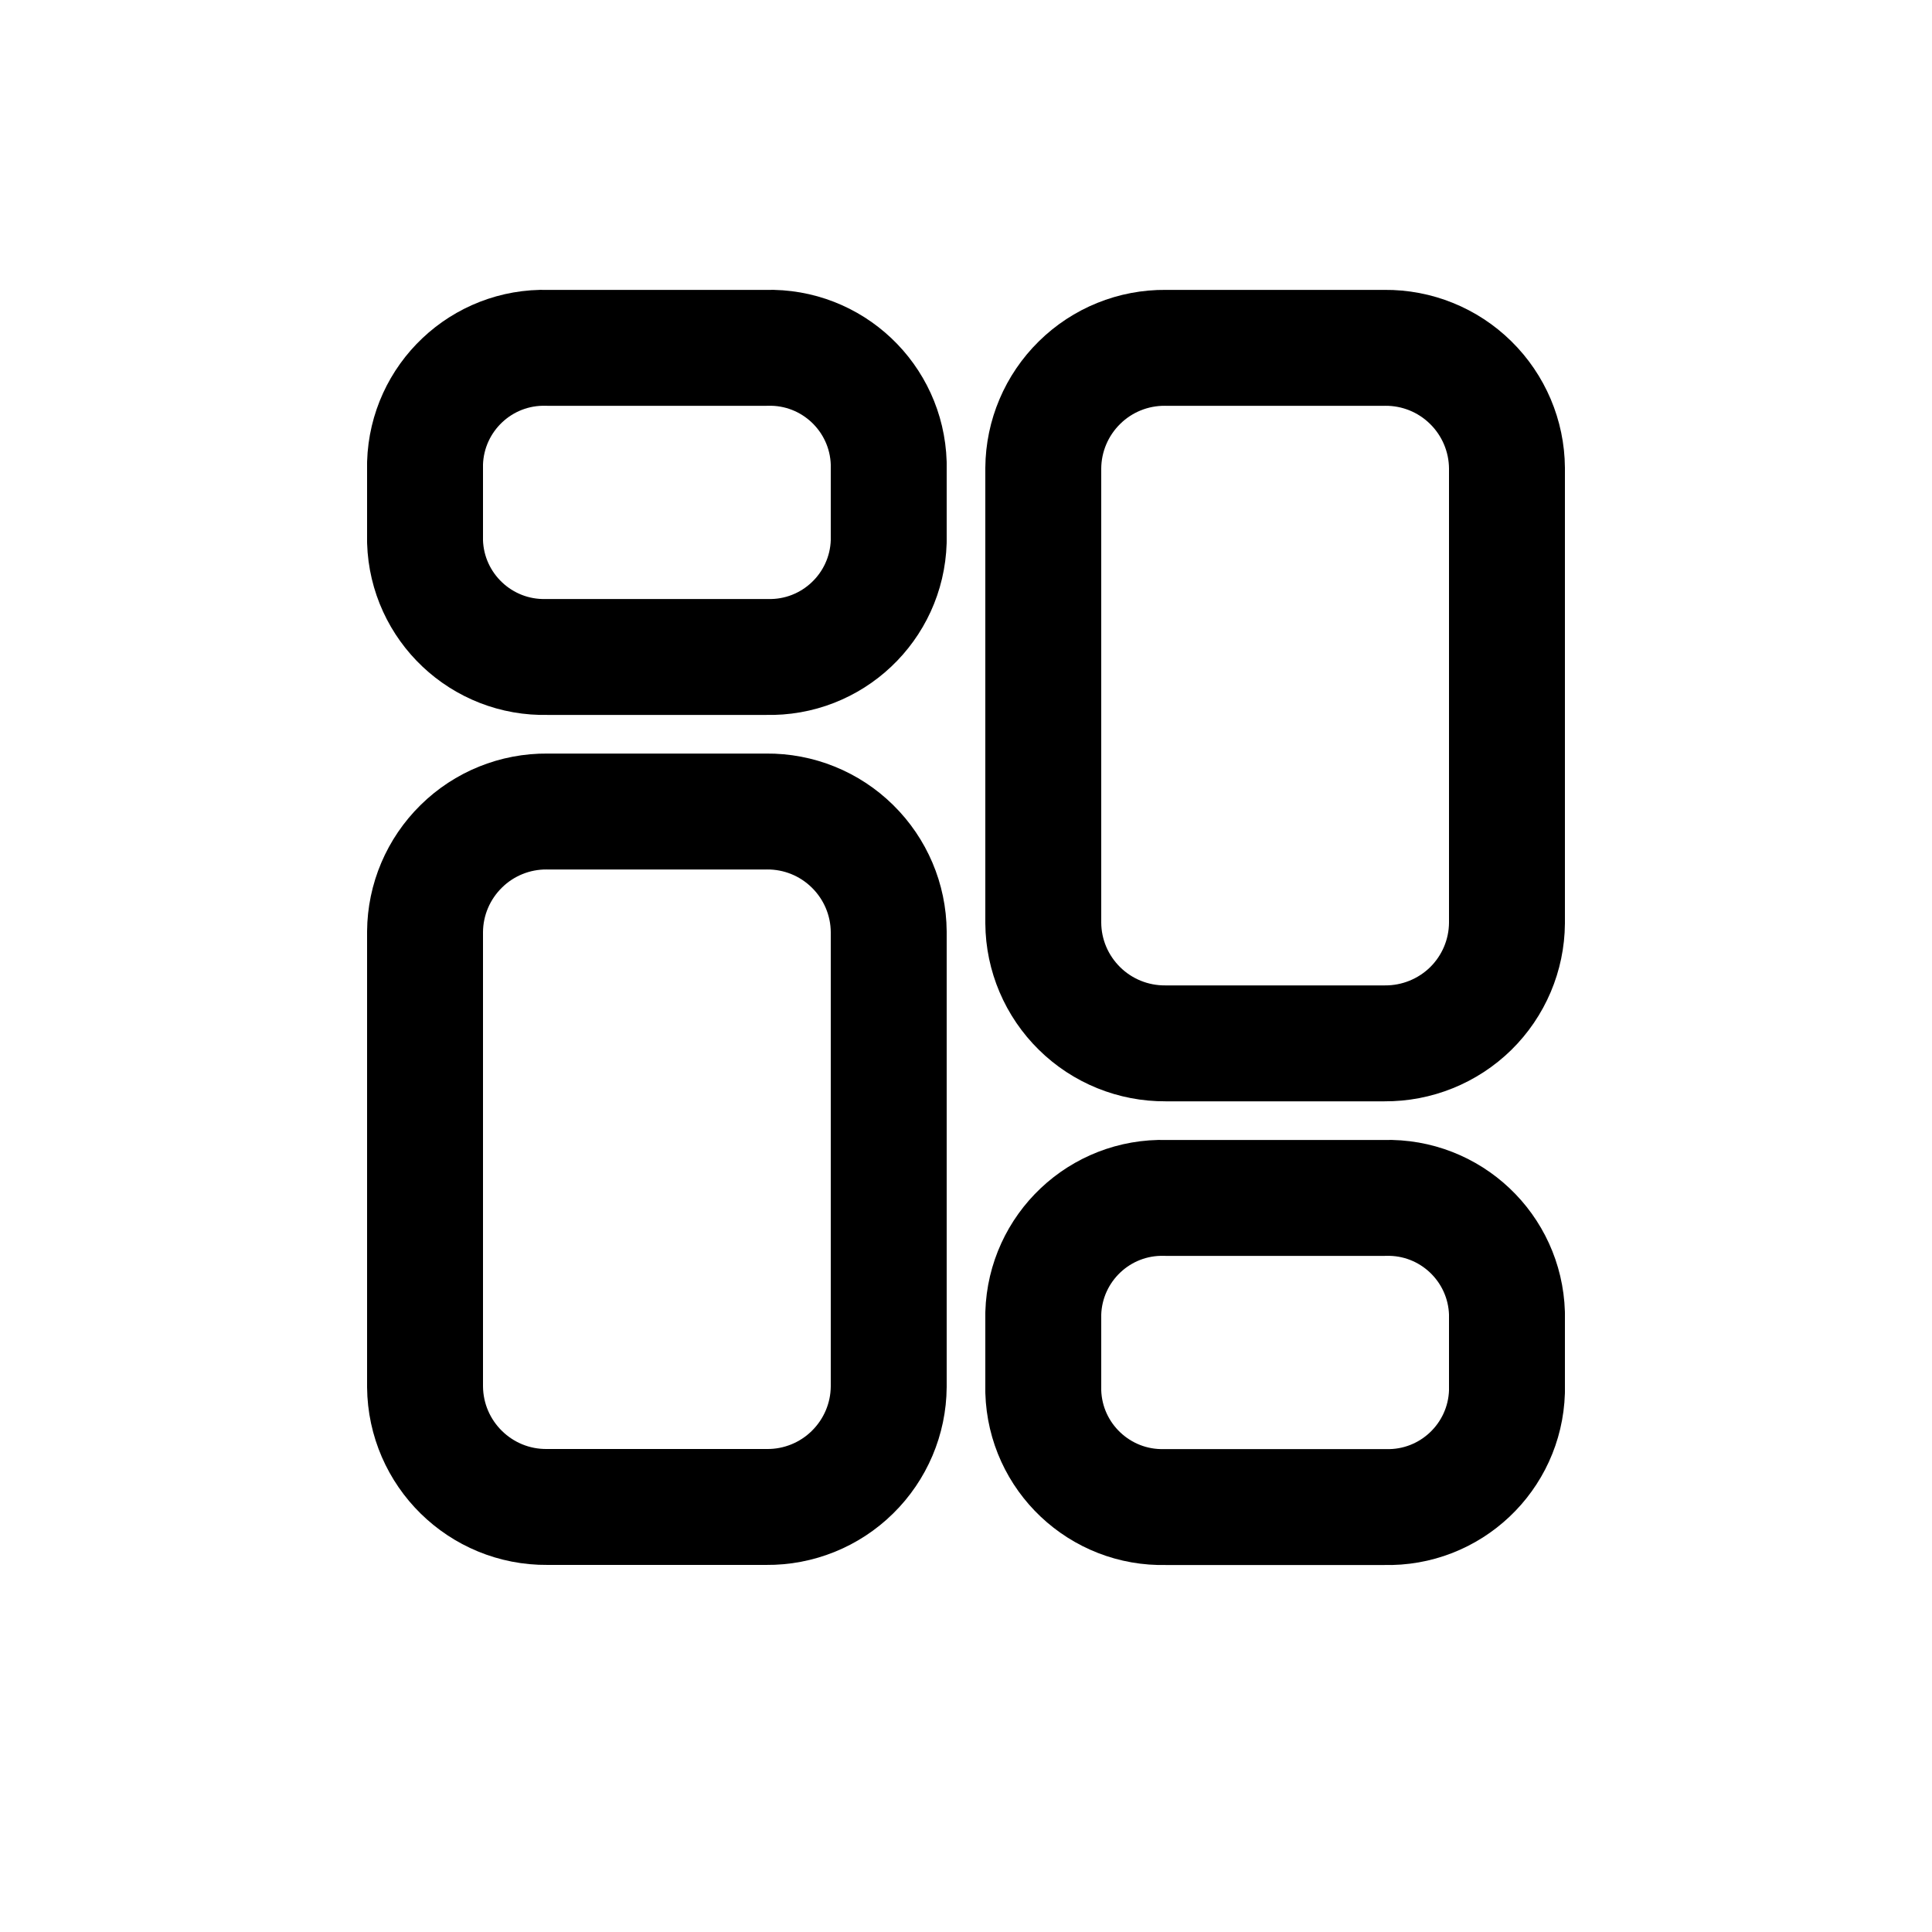
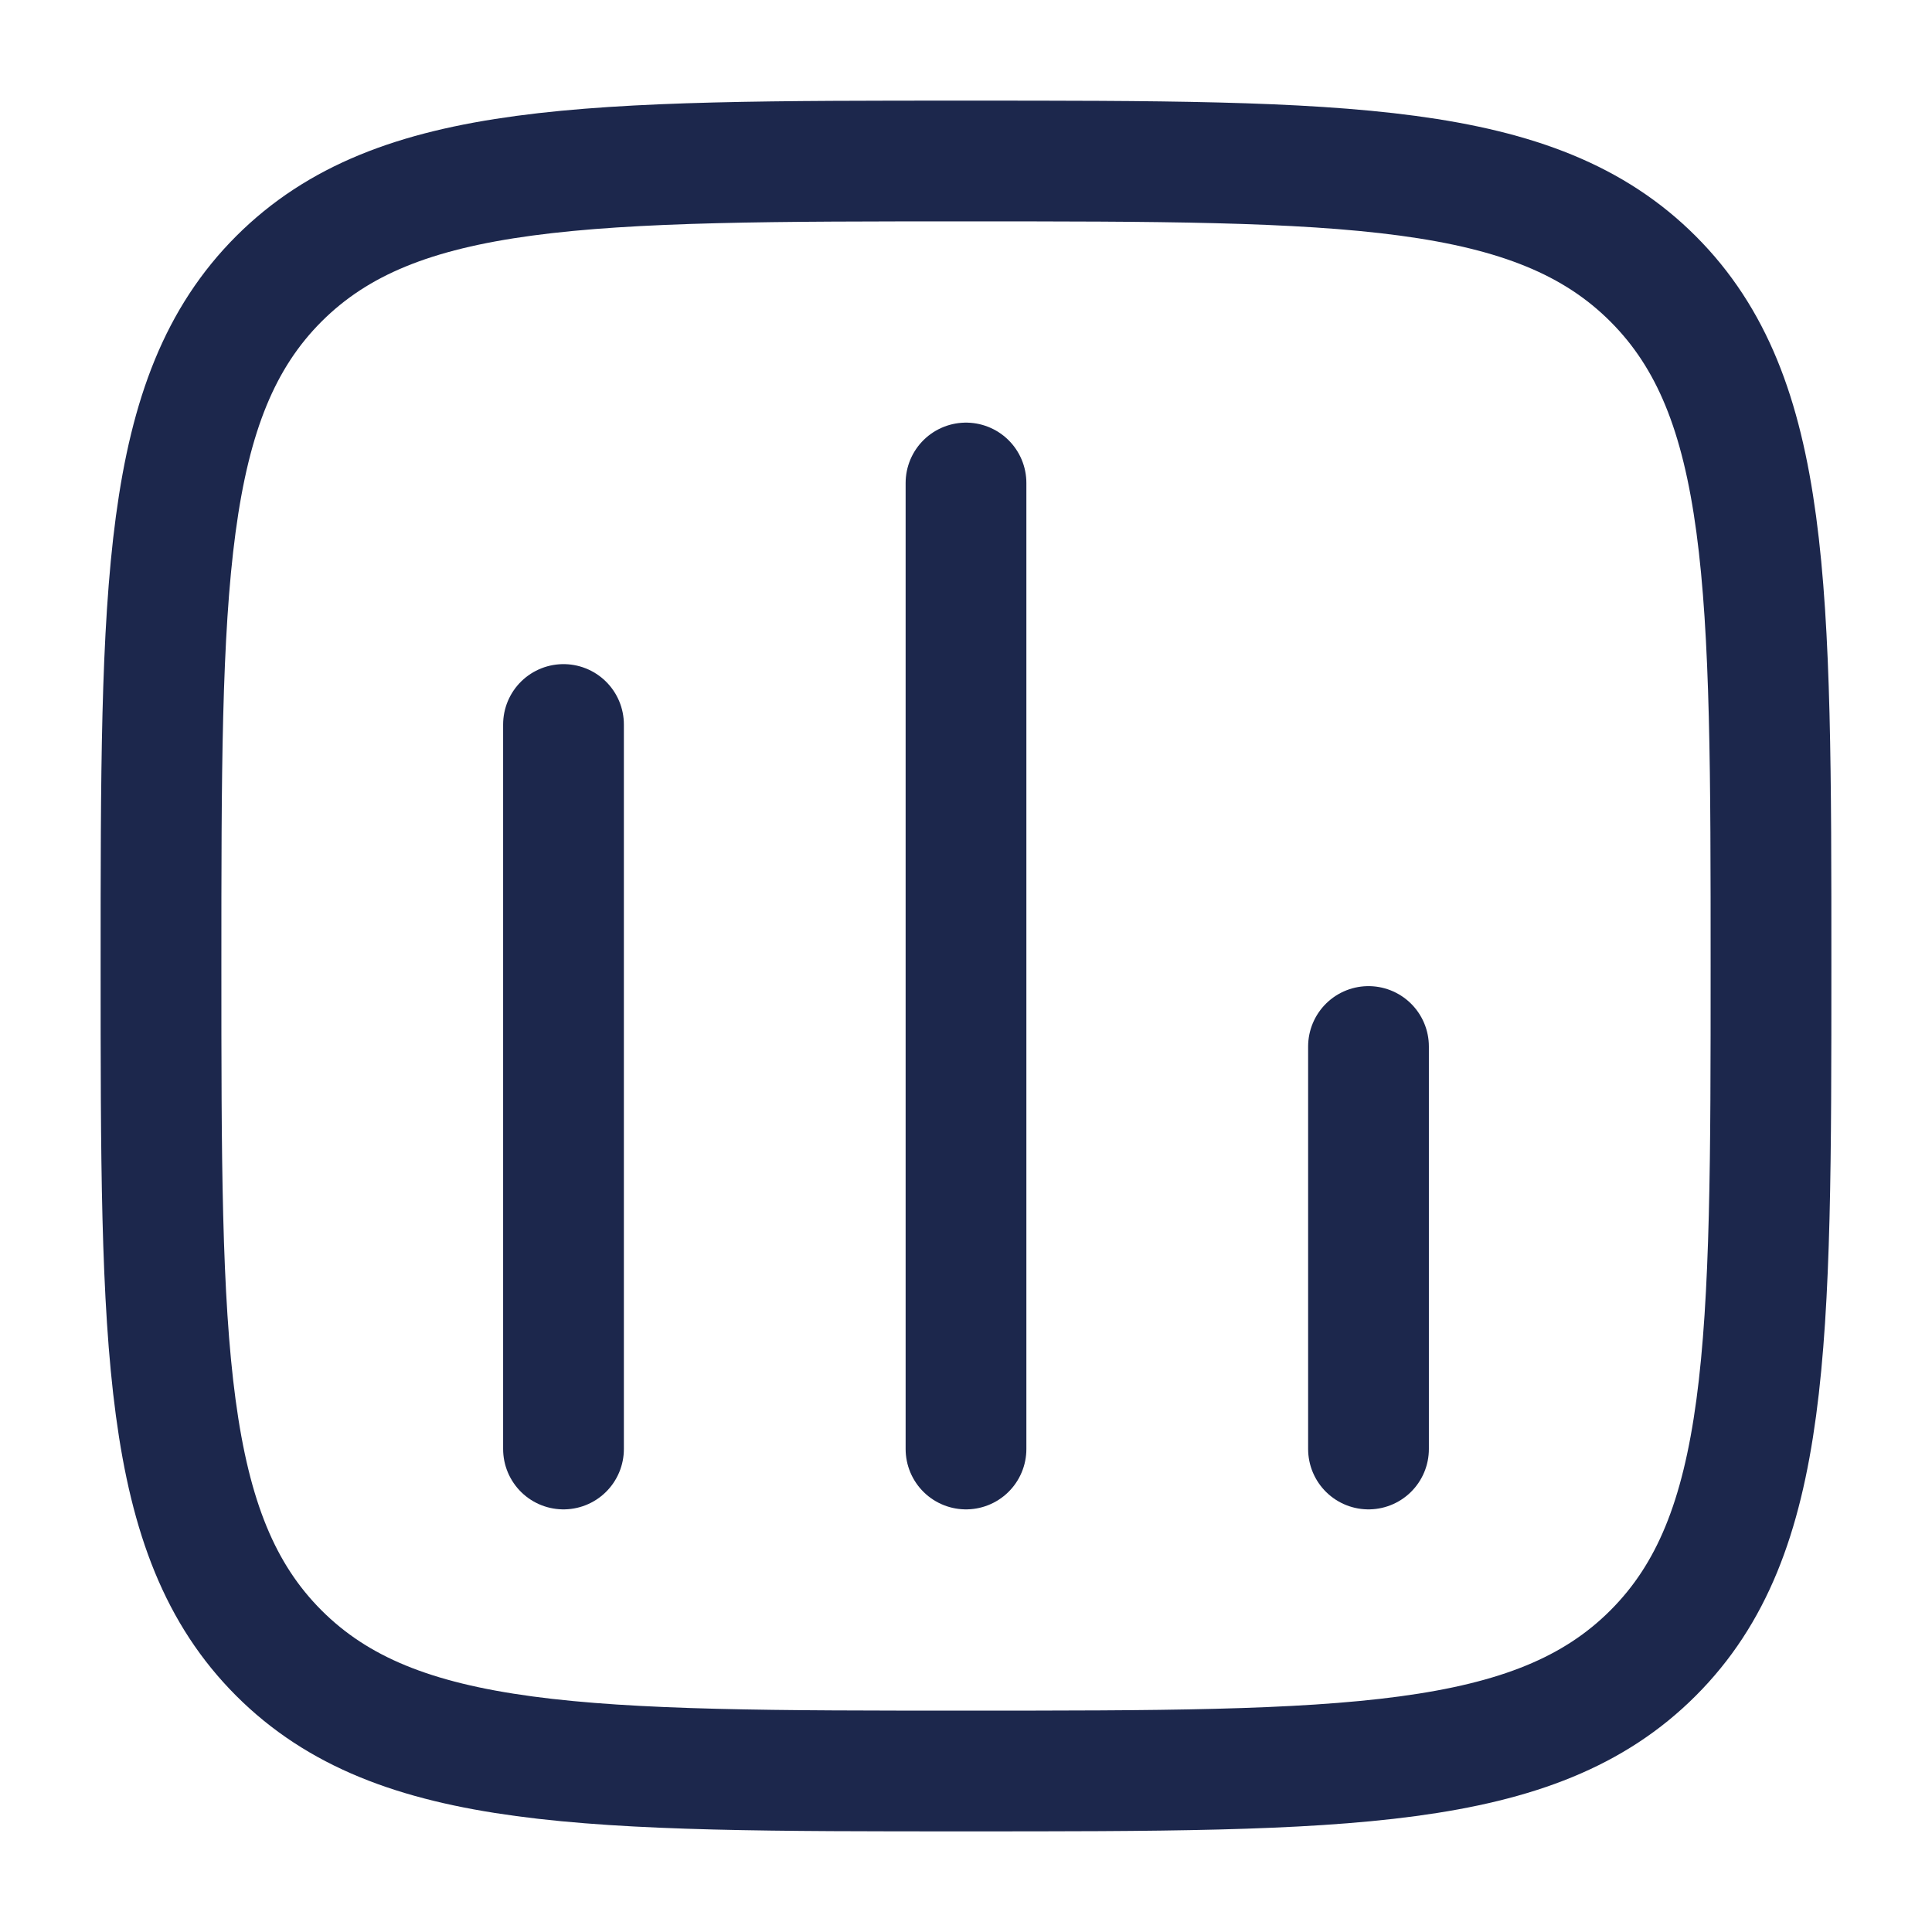
- <svg xmlns="http://www.w3.org/2000/svg" width="800px" height="800px" viewBox="0 -0.5 25 25" fill="none">
-   <path fill-rule="evenodd" clip-rule="evenodd" d="M9.918 10.001H7.082C6.666 9.997 6.265 10.159 5.969 10.451C5.672 10.743 5.503 11.14 5.5 11.556V17.445C5.508 18.312 6.216 19.008 7.082 19H9.918C10.334 19.004 10.735 18.842 11.031 18.55C11.328 18.258 11.497 17.861 11.5 17.445V11.556C11.497 11.14 11.328 10.743 11.031 10.451C10.735 10.159 10.334 9.997 9.918 10.001Z" stroke="#000000" stroke-width="1.5" stroke-linecap="round" stroke-linejoin="round" />
-   <path fill-rule="evenodd" clip-rule="evenodd" d="M9.918 4.001H7.082C6.233 3.977 5.526 4.645 5.5 5.494V6.508C5.526 7.356 6.233 8.024 7.082 8.001H9.918C10.767 8.024 11.474 7.356 11.5 6.508V5.494C11.474 4.645 10.767 3.977 9.918 4.001Z" stroke="#000000" stroke-width="1.5" stroke-linecap="round" stroke-linejoin="round" />
-   <path fill-rule="evenodd" clip-rule="evenodd" d="M15.082 13.001H17.917C18.333 13.004 18.734 12.842 19.031 12.551C19.328 12.259 19.497 11.861 19.5 11.445V5.557C19.497 5.141 19.328 4.743 19.031 4.451C18.735 4.159 18.334 3.997 17.918 4.001H15.082C14.666 3.997 14.265 4.159 13.969 4.451C13.672 4.743 13.503 5.141 13.5 5.557V11.445C13.503 11.861 13.672 12.258 13.969 12.55C14.265 12.842 14.666 13.004 15.082 13.001Z" stroke="#000000" stroke-width="1.5" stroke-linecap="round" stroke-linejoin="round" />
-   <path fill-rule="evenodd" clip-rule="evenodd" d="M15.082 19.001H17.917C18.766 19.025 19.474 18.357 19.5 17.508V16.494C19.474 15.645 18.767 14.977 17.918 15.001H15.082C14.233 14.977 13.526 15.645 13.5 16.494V17.507C13.525 18.356 14.233 19.024 15.082 19.001Z" stroke="#000000" stroke-width="1.5" stroke-linecap="round" stroke-linejoin="round" />
+ <svg xmlns="http://www.w3.org/2000/svg" width="800px" height="800px" viewBox="0 0 24 24" fill="none">
+   <path d="M2 12C2 7.286 2 4.929 3.464 3.464C4.929 2 7.286 2 12 2C16.714 2 19.071 2 20.535 3.464C22 4.929 22 7.286 22 12C22 16.714 22 19.071 20.535 20.535C19.071 22 16.714 22 12 22C7.286 22 4.929 22 3.464 20.535C2 19.071 2 16.714 2 12Z" stroke="#1C274C" stroke-width="1.5" />
+   <path d="M7 18V9" stroke="#1C274C" stroke-width="1.5" stroke-linecap="round" />
+   <path d="M12 18V6" stroke="#1C274C" stroke-width="1.5" stroke-linecap="round" />
+   <path d="M17 18V13" stroke="#1C274C" stroke-width="1.5" stroke-linecap="round" />
</svg>
